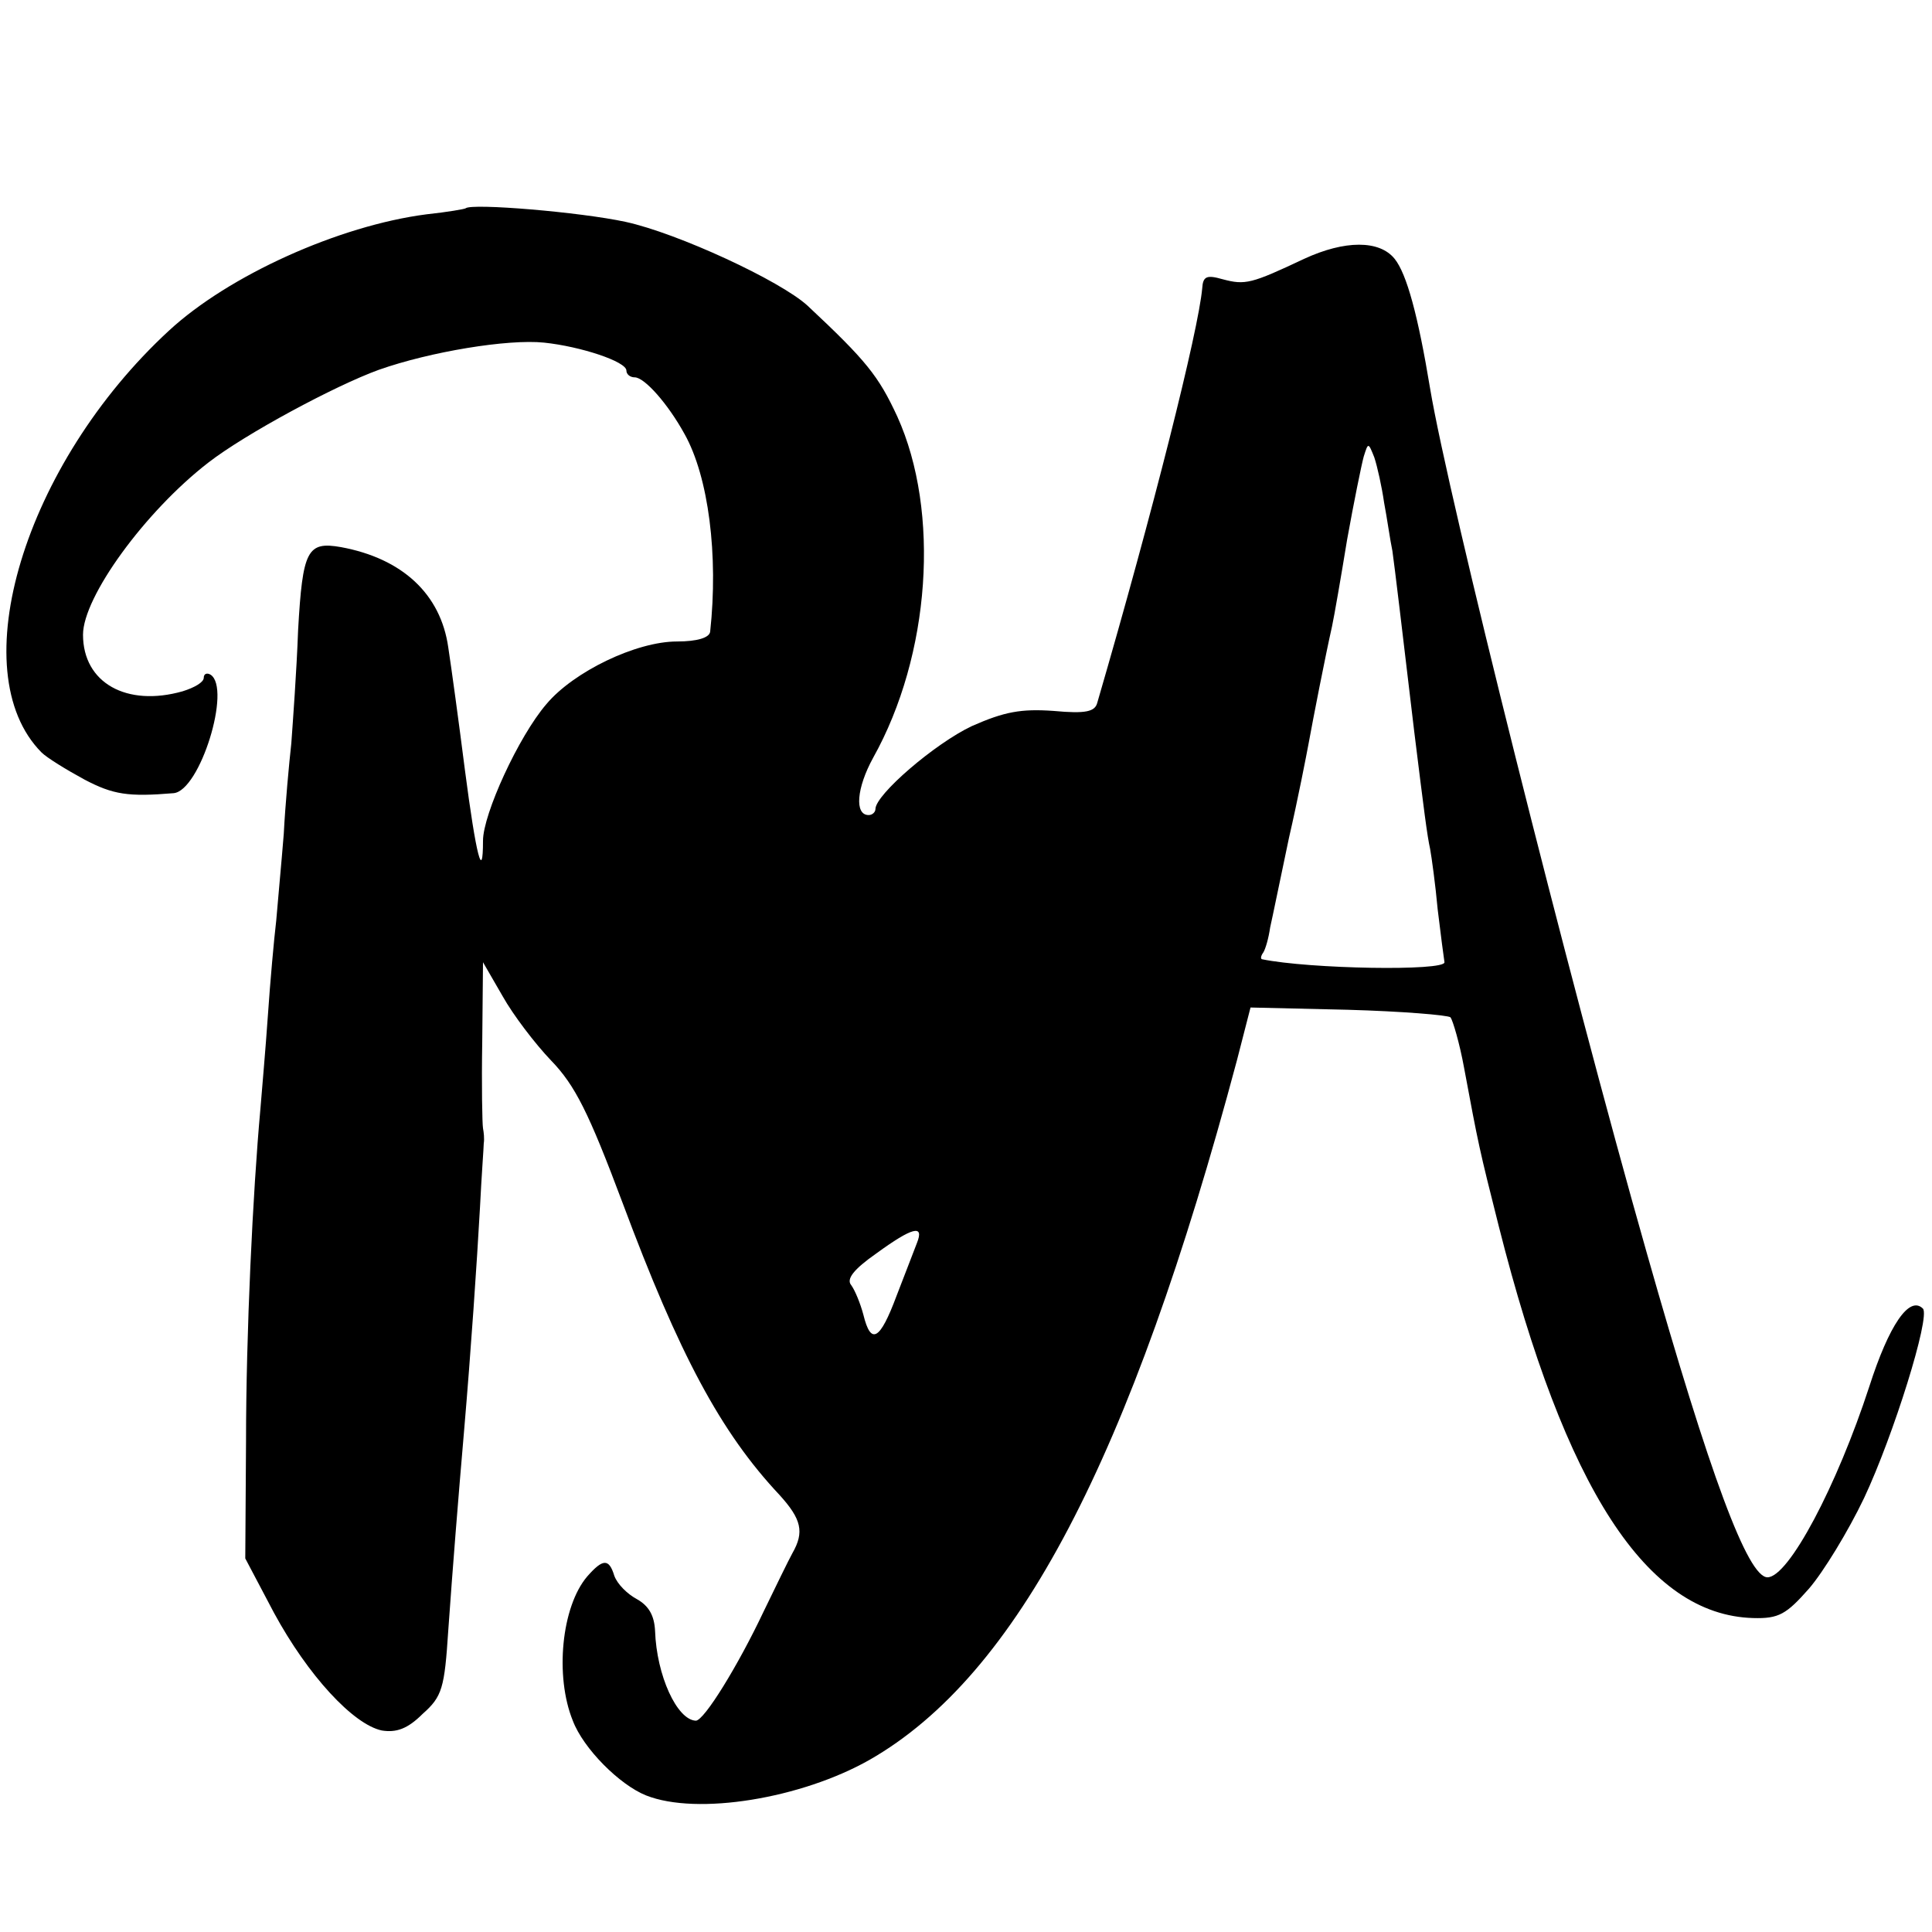
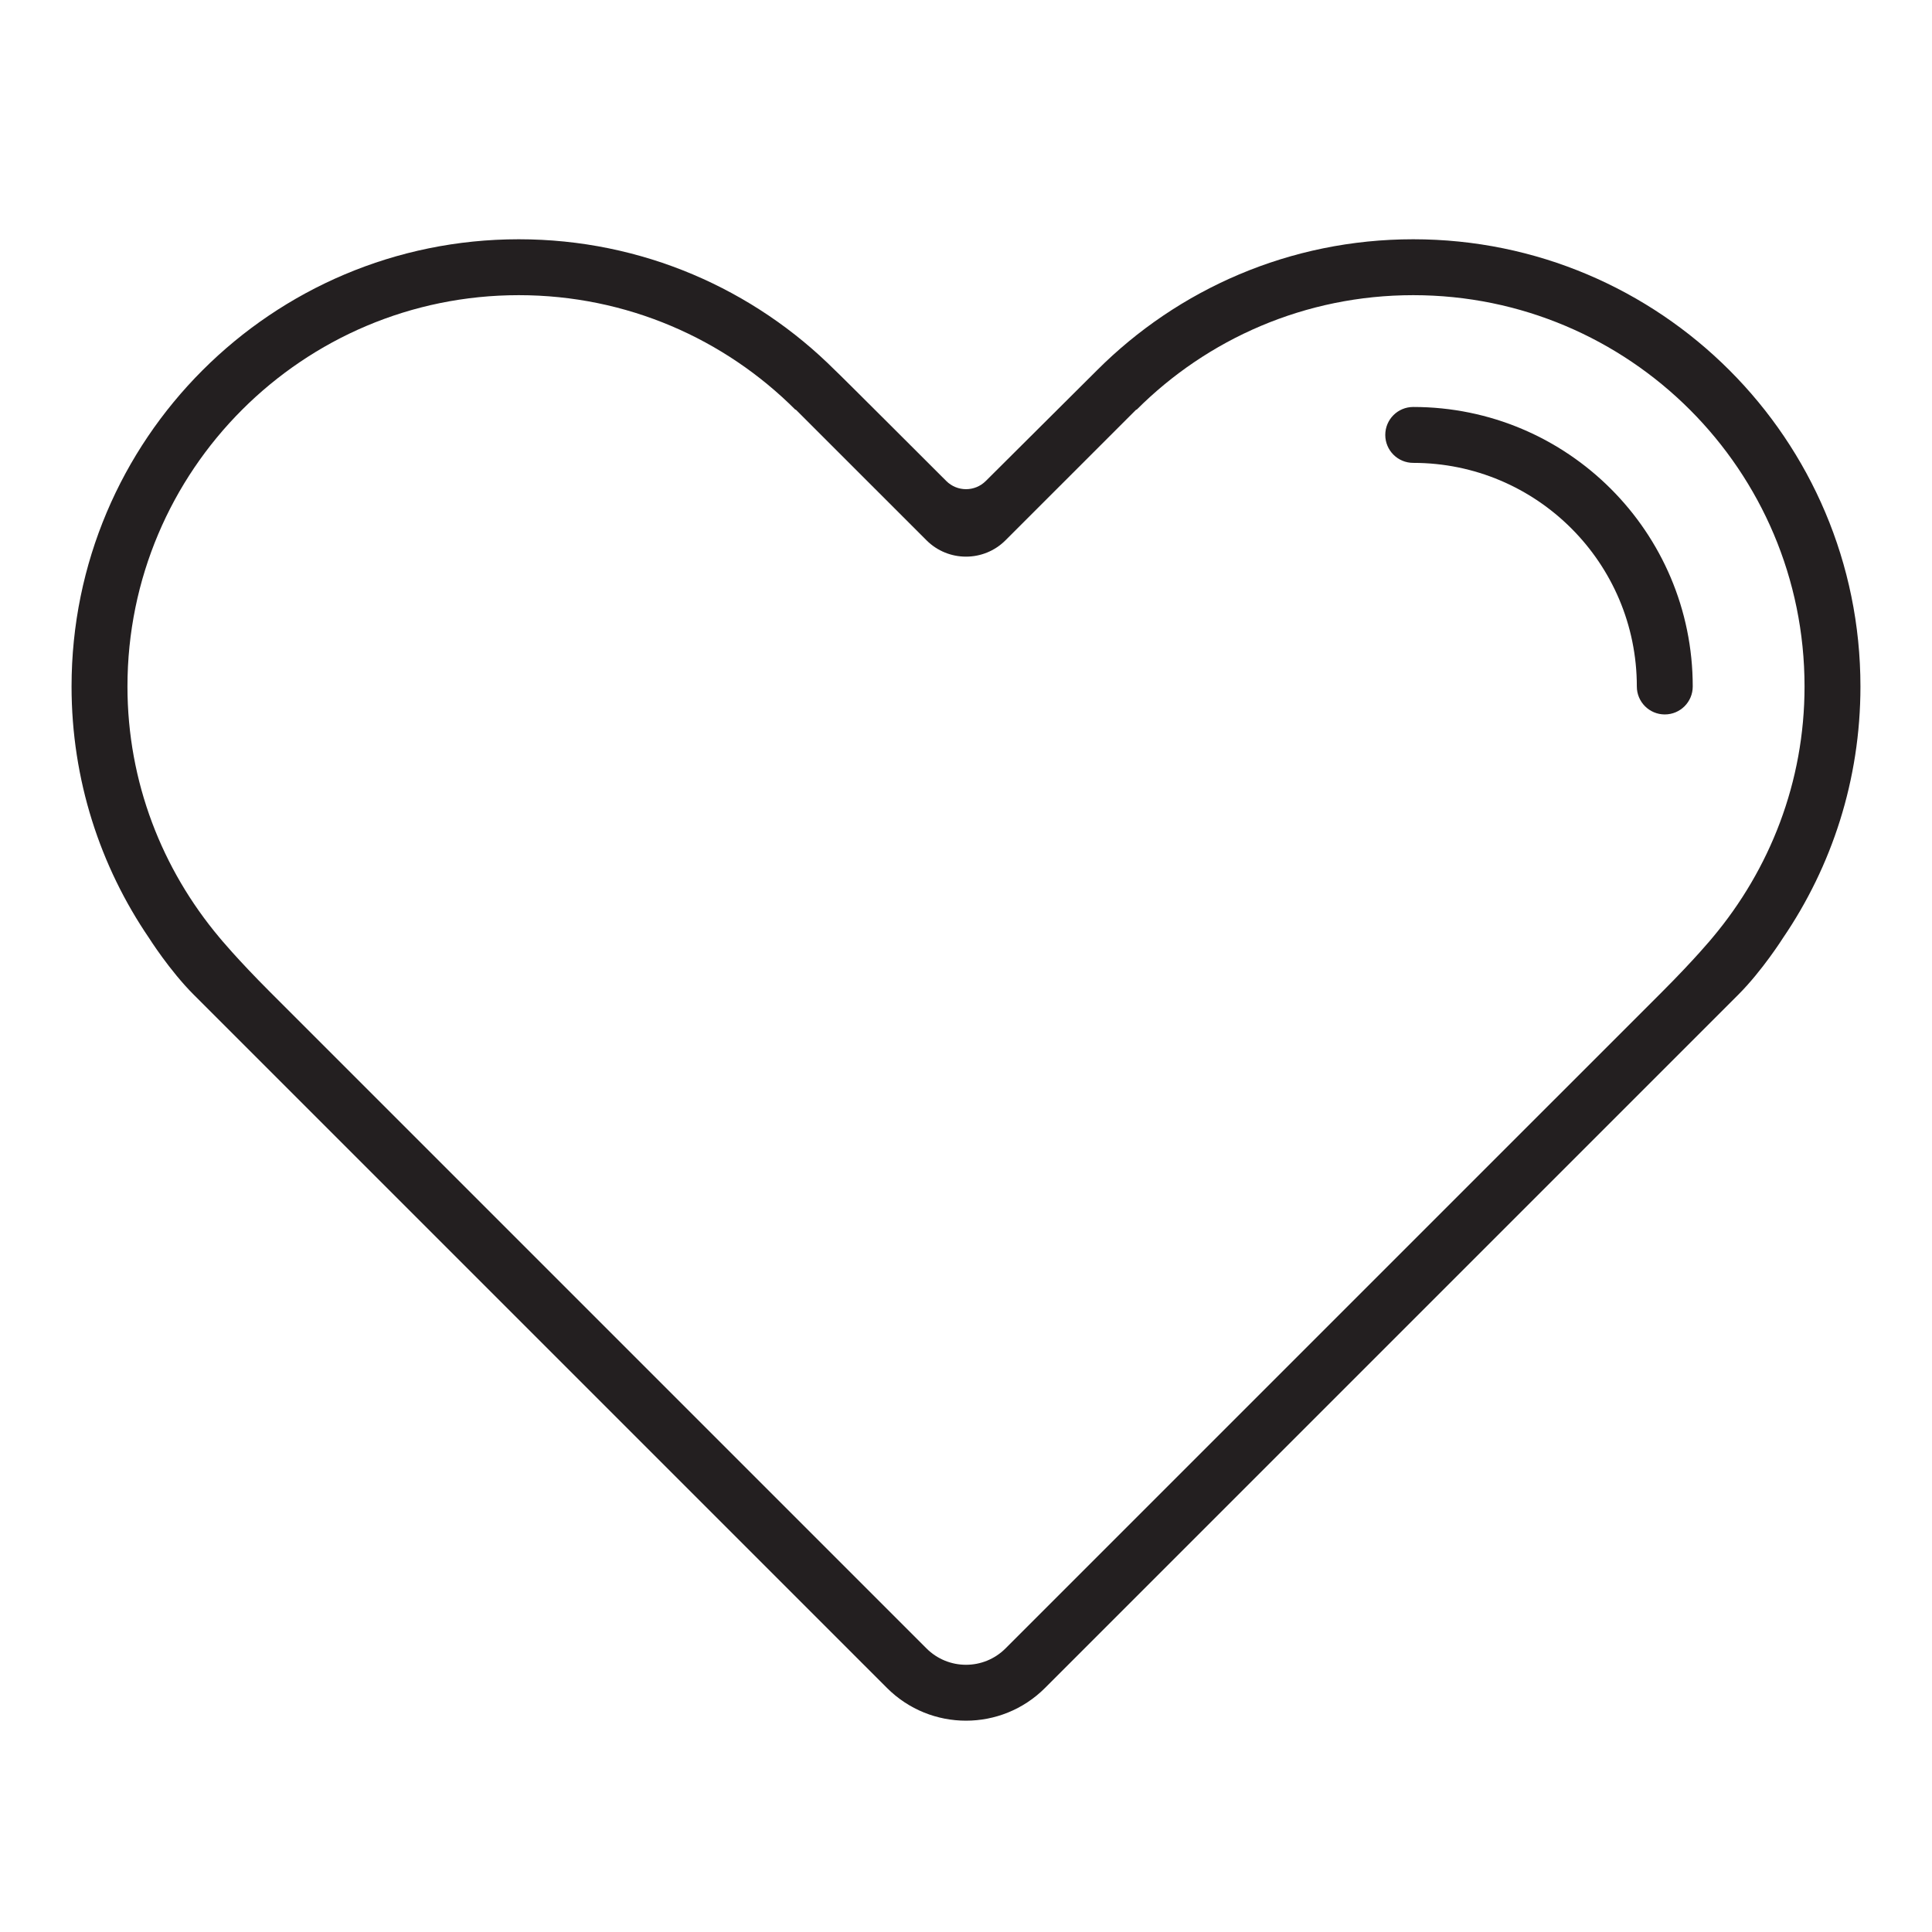
- <svg xmlns="http://www.w3.org/2000/svg" version="1.0" width="256pt" height="256pt" viewBox="0 0 256 256" preserveAspectRatio="xMidYMid meet">
-   <g transform="translate(0,256) scale(0.1,-0.1)" fill="#000000" stroke="none">
-     <path d="M617 2284 c-1 -1 -24 -5 -52 -8 -116 -15 -262 -81 -341 -154 -192 -177 -275 -452 -169 -559 7 -7 33 -23 57 -36 38 -20 58 -23 118 -18 35 3 77 139 49 157 -5 3 -9 1 -9 -4 0 -6 -12 -13 -28 -18 -74 -21 -132 11 -132 75 0 50 82 163 166 228 49 38 168 102 226 123 68 24 171 41 219 36 48 -5 109 -25 109 -37 0 -5 5 -9 11 -9 13 0 44 -35 66 -75 32 -57 45 -161 34 -262 -1 -8 -17 -13 -44 -13 -54 0 -137 -40 -173 -83 -37 -43 -84 -146 -84 -181 0 -55 -9 -21 -24 94 -8 63 -18 136 -22 162 -10 71 -61 118 -142 133 -45 8 -51 -4 -57 -110 -2 -55 -7 -122 -9 -150 -3 -27 -8 -81 -10 -120 -3 -38 -8 -90 -10 -115 -3 -25 -8 -81 -11 -125 -3 -44 -8 -100 -10 -125 -10 -110 -19 -297 -19 -440 l-1 -155 38 -72 c45 -83 105 -148 143 -156 19 -3 34 2 54 22 26 23 29 34 34 111 6 85 13 172 21 265 9 105 17 223 21 295 2 41 5 80 5 85 1 6 0 15 -1 20 -1 6 -2 57 -1 115 l1 105 26 -45 c14 -25 43 -63 64 -85 32 -33 50 -69 95 -189 75 -201 130 -304 208 -387 29 -32 33 -49 17 -77 -5 -9 -22 -44 -38 -77 -34 -72 -79 -145 -90 -145 -25 1 -52 60 -54 119 -1 20 -8 33 -24 42 -13 7 -26 20 -30 31 -7 23 -15 23 -36 -1 -34 -40 -43 -132 -19 -191 14 -37 62 -85 97 -99 68 -27 206 -4 296 47 196 112 346 399 487 927 l18 70 129 -3 c71 -2 132 -7 136 -10 3 -4 12 -34 18 -67 19 -102 20 -107 46 -210 88 -348 196 -515 337 -519 34 -1 44 5 74 39 19 22 52 76 73 120 39 83 88 240 78 251 -18 18 -45 -22 -71 -103 -43 -132 -107 -253 -135 -253 -26 0 -76 134 -160 430 -105 369 -263 1001 -287 1145 -16 97 -31 152 -47 172 -20 25 -66 25 -120 0 -70 -33 -78 -35 -108 -27 -21 6 -26 4 -27 -12 -5 -56 -65 -295 -139 -549 -3 -12 -15 -15 -58 -11 -43 3 -65 -1 -108 -20 -49 -23 -128 -91 -128 -110 0 -4 -4 -8 -9 -8 -19 0 -16 36 6 76 76 136 89 326 32 452 -25 54 -41 74 -119 147 -36 33 -172 96 -241 111 -60 13 -204 25 -212 18z m1217 -390 c4 -21 8 -50 11 -64 3 -21 13 -105 29 -240 13 -105 17 -137 21 -155 2 -11 7 -47 10 -80 4 -33 8 -64 9 -70 1 -12 -179 -9 -242 4 -2 1 -1 5 2 9 3 5 7 19 9 33 3 13 14 67 25 119 12 52 23 109 26 125 6 33 22 115 31 155 3 14 12 66 20 115 9 50 19 99 22 110 6 19 6 19 14 -1 4 -12 10 -39 13 -60z m-619 -981 c-4 -10 -16 -42 -27 -70 -22 -59 -34 -66 -44 -25 -4 15 -11 32 -16 39 -7 8 3 21 33 42 48 35 64 39 54 14z" />
+ <svg xmlns="http://www.w3.org/2000/svg" version="1.0" id="Layer_1" width="256px" height="256px" viewBox="-2.56 -2.56 69.12 69.12" enable-background="new 0 0 64 64" xml:space="preserve" fill="#000000" transform="matrix(1, 0, 0, 1, 0, 0)">
+   <g id="SVGRepo_bgCarrier" stroke-width="0" />
+   <g id="SVGRepo_tracerCarrier" stroke-linecap="round" stroke-linejoin="round" />
+   <g id="SVGRepo_iconCarrier">
+     <g>
+       <path fill="#231F20" d="M48,6c-4.418,0-8.418,1.791-11.313,4.687l-3.979,3.961c-0.391,0.391-1.023,0.391-1.414,0 c0,0-3.971-3.97-3.979-3.961C24.418,7.791,20.418,6,16,6C7.163,6,0,13.163,0,22c0,3.338,1.024,6.436,2.773,9 c0,0,0.734,1.164,1.602,2.031s24.797,24.797,24.797,24.797C29.953,58.609,30.977,59,32,59s2.047-0.391,2.828-1.172 c0,0,23.93-23.93,24.797-24.797S61.227,31,61.227,31C62.976,28.436,64,25.338,64,22C64,13.163,56.837,6,48,6z M58.714,30.977 c0,0-0.612,0.75-1.823,1.961S33.414,56.414,33.414,56.414C33.023,56.805,32.512,57,32,57s-1.023-0.195-1.414-0.586 c0,0-22.266-22.266-23.477-23.477s-1.823-1.961-1.823-1.961C3.245,28.545,2,25.424,2,22C2,14.268,8.268,8,16,8 c3.866,0,7.366,1.566,9.899,4.101l0.009-0.009l4.678,4.677c0.781,0.781,2.047,0.781,2.828,0l4.678-4.677l0.009,0.009 C40.634,9.566,44.134,8,48,8c7.732,0,14,6.268,14,14C62,25.424,60.755,28.545,58.714,30.977z" />
+       <path fill="#231F20" d="M48,12c-0.553,0-1,0.447-1,1s0.447,1,1,1c4.418,0,8,3.582,8,8c0,0.553,0.447,1,1,1s1-0.447,1-1 C58,16.478,53.522,12,48,12z" />
+     </g>
  </g>
</svg>
